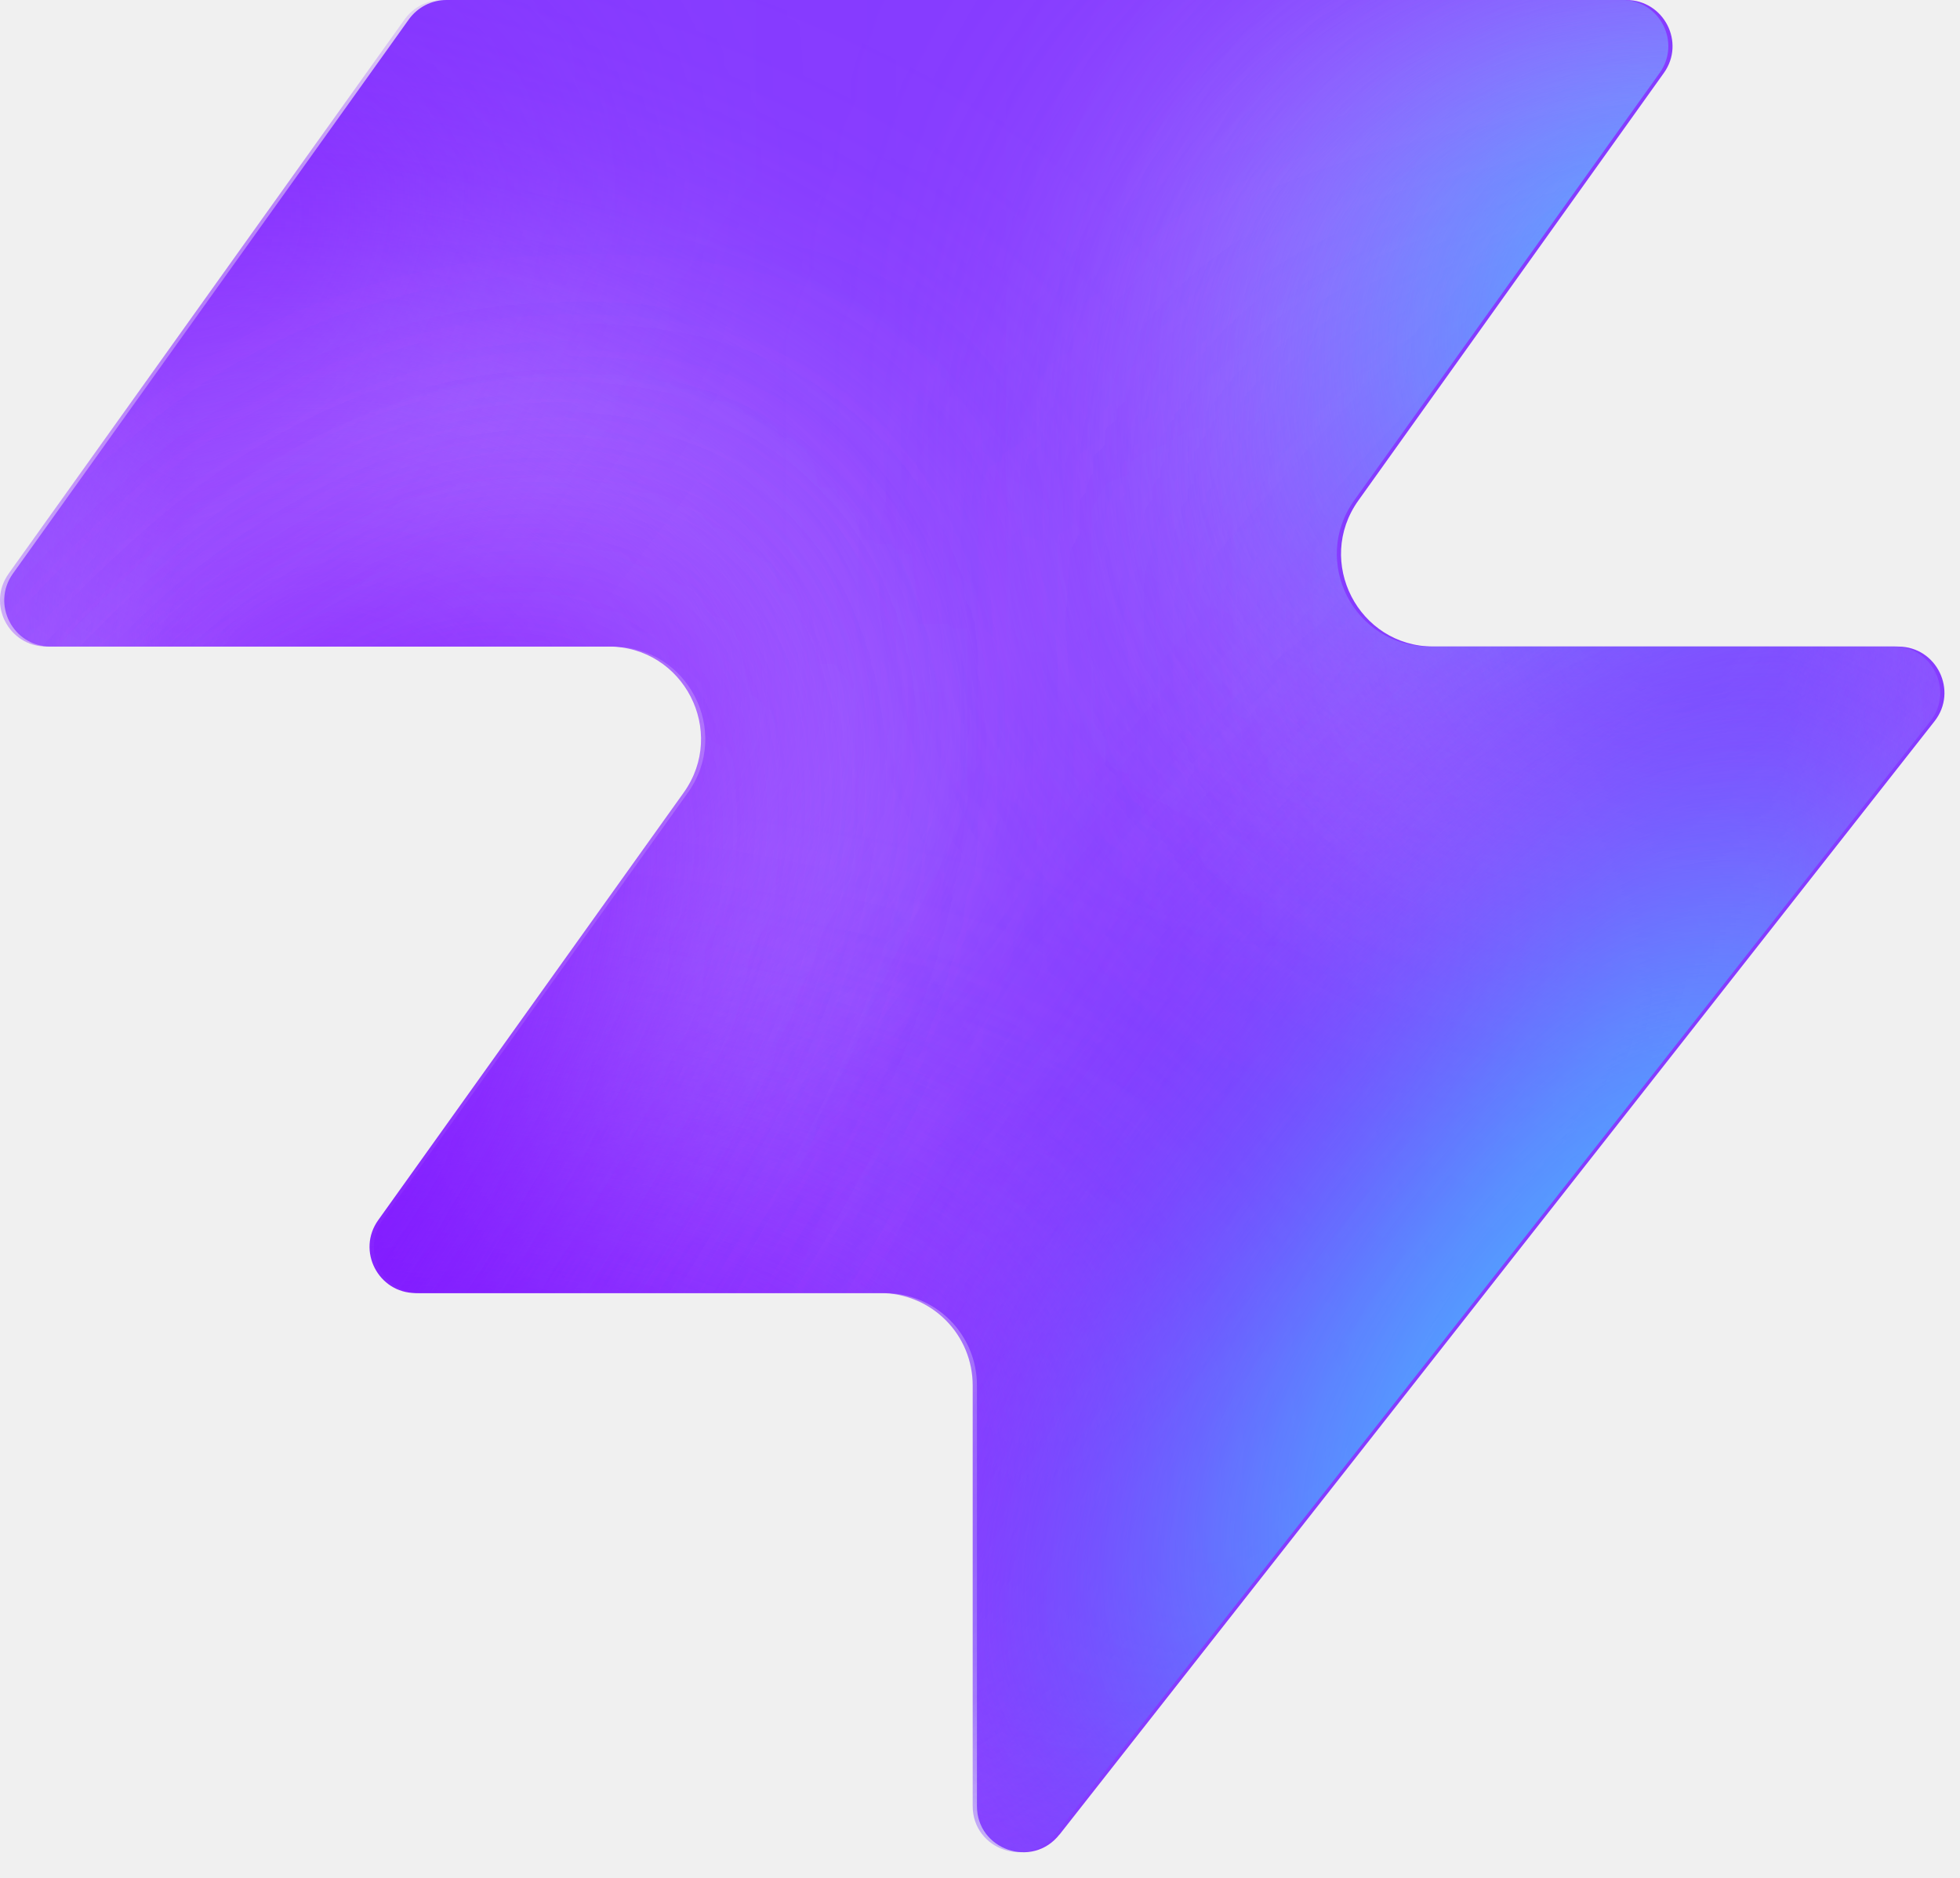
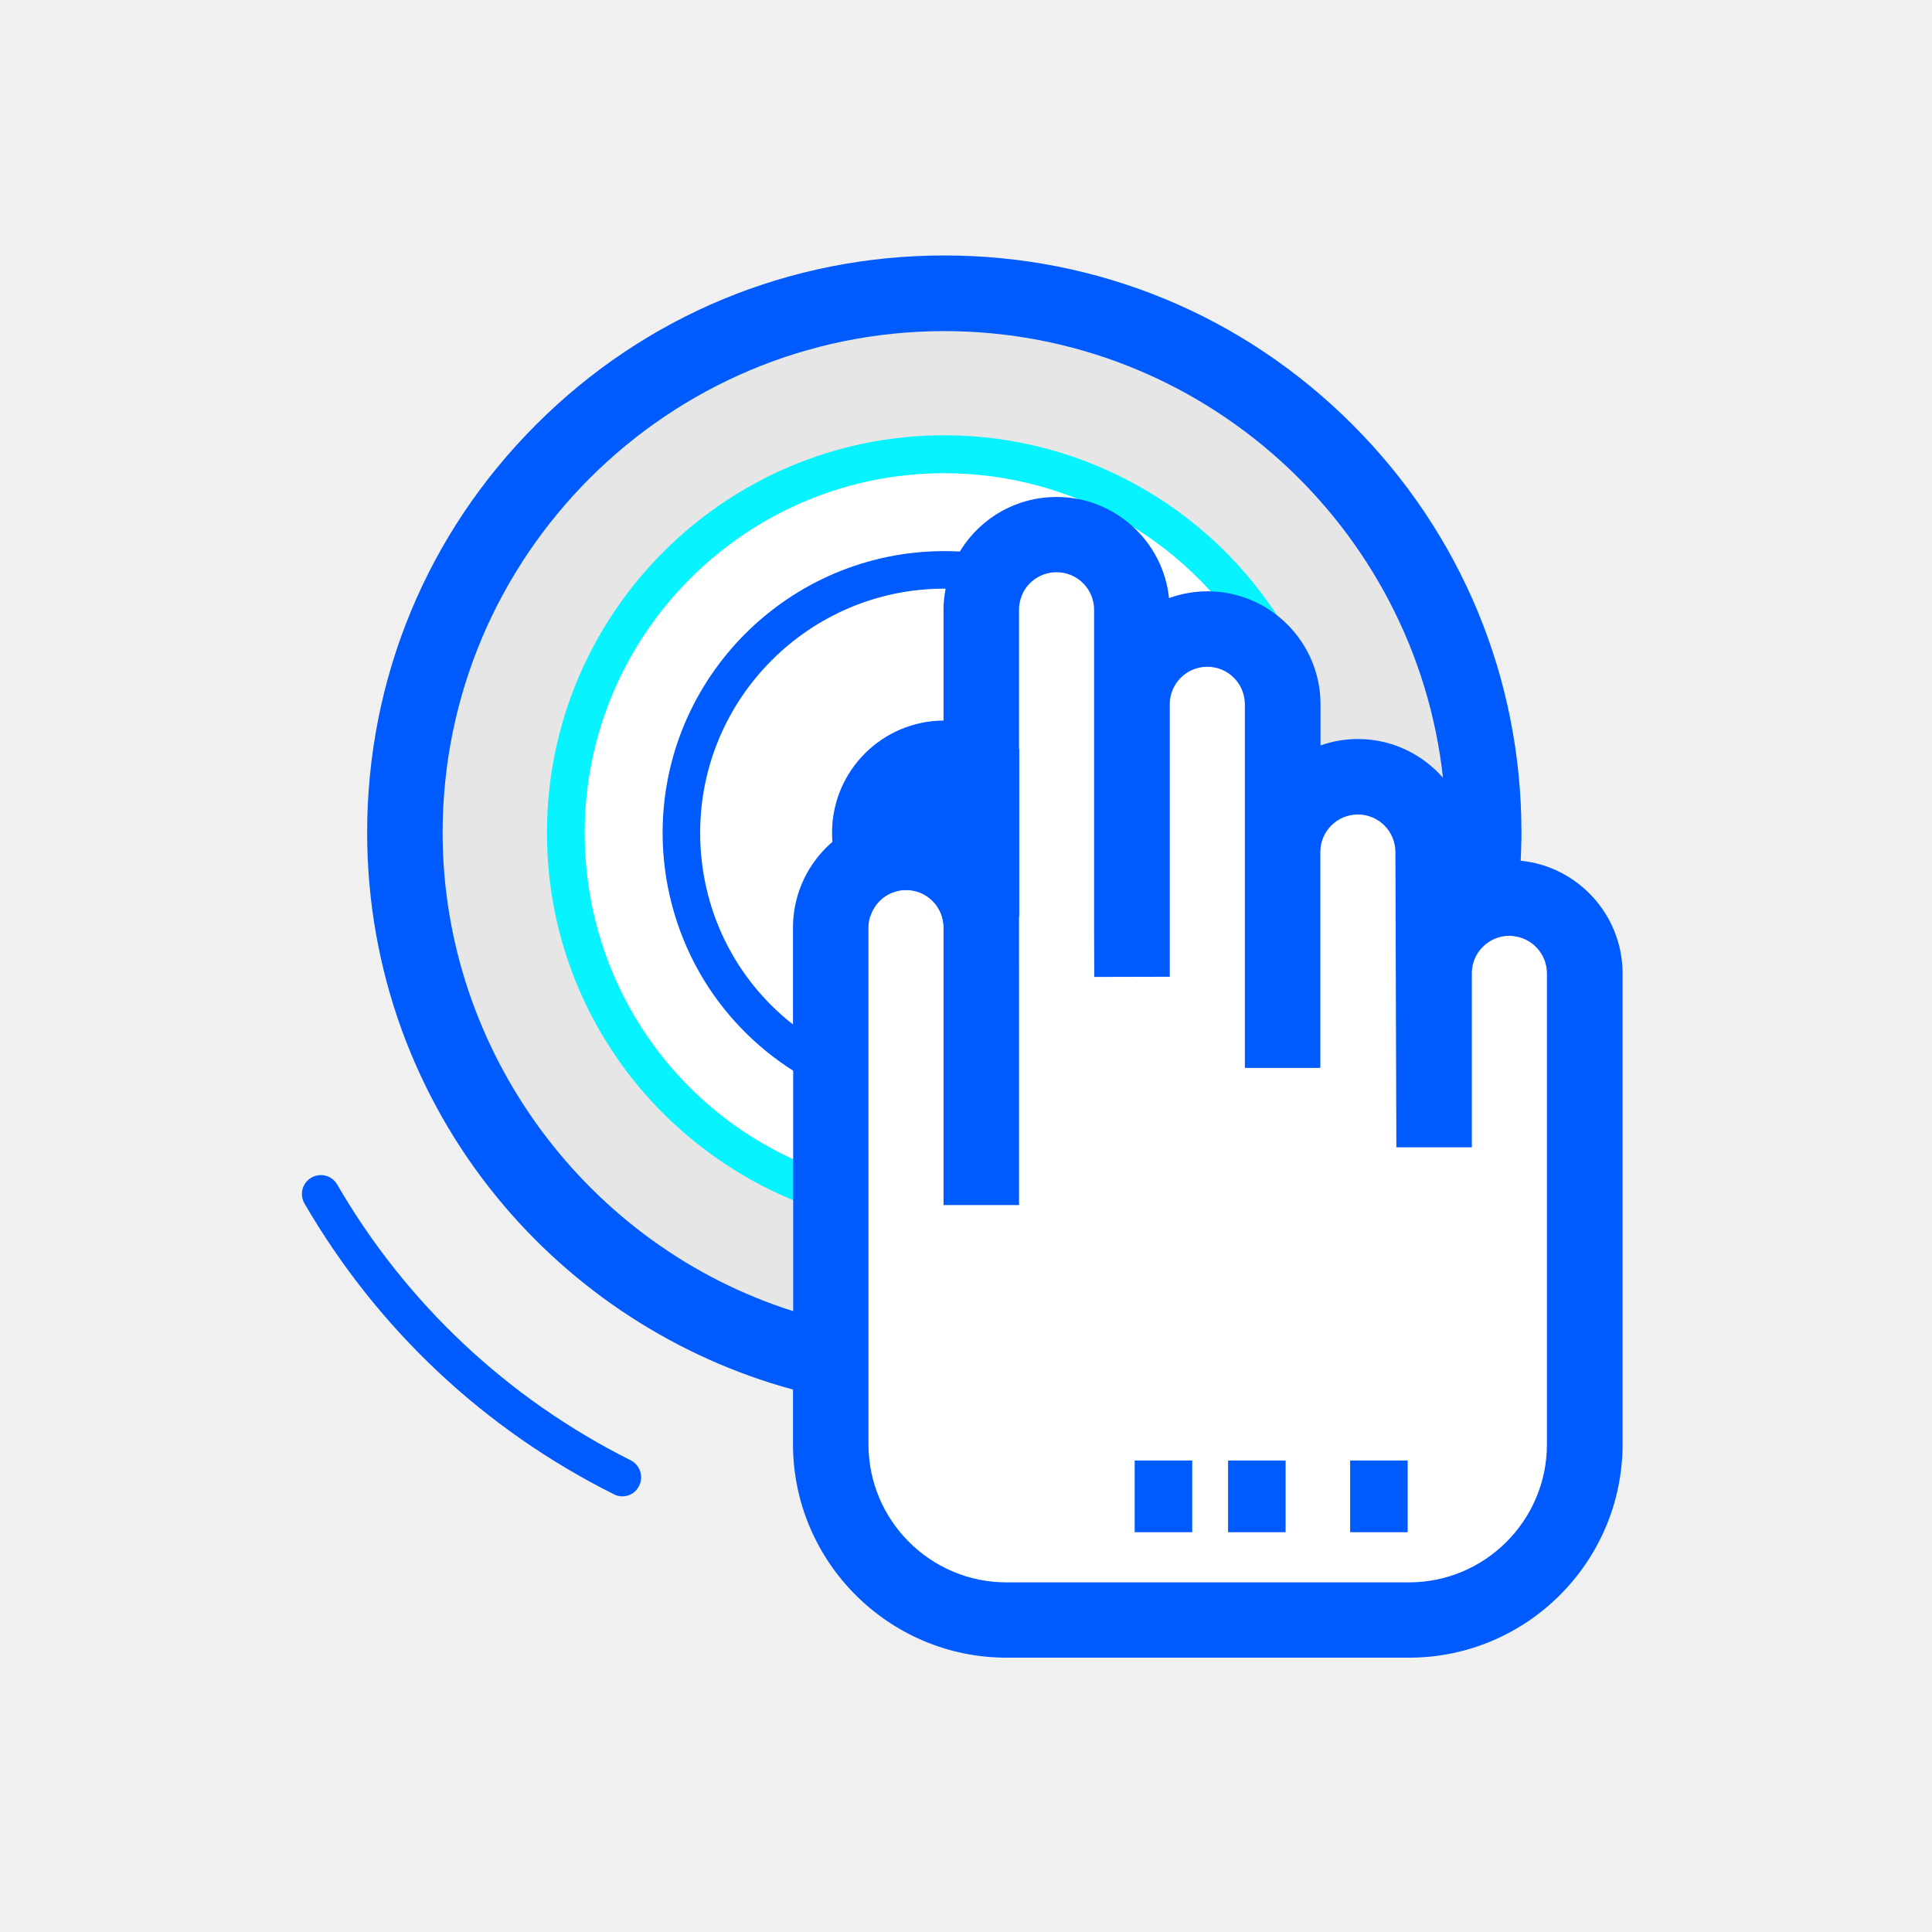
- <svg xmlns="http://www.w3.org/2000/svg" width="48" height="46" fill="none" viewBox="0 0 48 46">
-   <path fill="#863bff" d="M25.946 44.938c-.664.845-2.021.375-2.021-.698V33.937a2.26 2.26 0 0 0-2.262-2.262H10.287c-.92 0-1.456-1.04-.92-1.788l7.48-10.471c1.07-1.497 0-3.578-1.842-3.578H1.237c-.92 0-1.456-1.04-.92-1.788L10.013.474c.214-.297.556-.474.92-.474h28.894c.92 0 1.456 1.04.92 1.788l-7.48 10.471c-1.07 1.498 0 3.579 1.842 3.579h11.377c.943 0 1.473 1.088.89 1.83L25.947 44.94z" style="fill:#863bff;fill:color(display-p3 .525 .23 1);fill-opacity:1" />
-   <mask id="a" width="48" height="46" x="0" y="0" maskUnits="userSpaceOnUse" style="mask-type:alpha">
-     <path fill="#000" d="M25.842 44.938c-.664.844-2.021.375-2.021-.698V33.937a2.26 2.26 0 0 0-2.262-2.262H10.183c-.92 0-1.456-1.04-.92-1.788l7.48-10.471c1.07-1.498 0-3.579-1.842-3.579H1.133c-.92 0-1.456-1.04-.92-1.787L9.91.473c.214-.297.556-.474.92-.474h28.894c.92 0 1.456 1.04.92 1.788l-7.48 10.471c-1.07 1.498 0 3.578 1.842 3.578h11.377c.943 0 1.473 1.088.89 1.832L25.843 44.94z" style="fill:#000;fill-opacity:1" />
-   </mask>
-   <g mask="url(#a)">
-     <g filter="url(#b)">
-       <ellipse cx="5.508" cy="14.704" fill="#ede6ff" rx="5.508" ry="14.704" style="fill:#ede6ff;fill:color(display-p3 .927 .903 1);fill-opacity:1" transform="matrix(.00324 1 1 -.00324 -4.47 31.516)" />
-     </g>
-     <g filter="url(#c)">
-       <ellipse cx="10.399" cy="29.851" fill="#ede6ff" rx="10.399" ry="29.851" style="fill:#ede6ff;fill:color(display-p3 .927 .903 1);fill-opacity:1" transform="matrix(.00324 1 1 -.00324 -39.328 7.883)" />
-     </g>
-     <g filter="url(#d)">
-       <ellipse cx="5.508" cy="30.487" fill="#7e14ff" rx="5.508" ry="30.487" style="fill:#7e14ff;fill:color(display-p3 .492 .077 1);fill-opacity:1" transform="rotate(89.814 -25.913 -14.639)scale(1 -1)" />
-     </g>
-     <g filter="url(#e)">
-       <ellipse cx="5.508" cy="30.599" fill="#7e14ff" rx="5.508" ry="30.599" style="fill:#7e14ff;fill:color(display-p3 .492 .077 1);fill-opacity:1" transform="rotate(89.814 -32.644 -3.334)scale(1 -1)" />
-     </g>
-     <g filter="url(#f)">
-       <ellipse cx="5.508" cy="30.599" fill="#7e14ff" rx="5.508" ry="30.599" style="fill:#7e14ff;fill:color(display-p3 .492 .077 1);fill-opacity:1" transform="matrix(.00324 1 1 -.00324 -34.34 30.47)" />
-     </g>
-     <g filter="url(#g)">
-       <ellipse cx="14.072" cy="22.078" fill="#ede6ff" rx="14.072" ry="22.078" style="fill:#ede6ff;fill:color(display-p3 .927 .903 1);fill-opacity:1" transform="rotate(93.35 24.506 48.493)scale(-1 1)" />
-     </g>
-     <g filter="url(#h)">
-       <ellipse cx="3.47" cy="21.501" fill="#7e14ff" rx="3.47" ry="21.501" style="fill:#7e14ff;fill:color(display-p3 .492 .077 1);fill-opacity:1" transform="rotate(89.009 28.708 47.59)scale(-1 1)" />
-     </g>
-     <g filter="url(#i)">
-       <ellipse cx="3.47" cy="21.501" fill="#7e14ff" rx="3.47" ry="21.501" style="fill:#7e14ff;fill:color(display-p3 .492 .077 1);fill-opacity:1" transform="rotate(89.009 28.708 47.59)scale(-1 1)" />
-     </g>
-     <g filter="url(#j)">
-       <ellipse cx=".387" cy="8.972" fill="#7e14ff" rx="4.407" ry="29.108" style="fill:#7e14ff;fill:color(display-p3 .492 .077 1);fill-opacity:1" transform="rotate(39.51 .387 8.972)" />
-     </g>
-     <g filter="url(#k)">
-       <ellipse cx="47.523" cy="-6.092" fill="#7e14ff" rx="4.407" ry="29.108" style="fill:#7e14ff;fill:color(display-p3 .492 .077 1);fill-opacity:1" transform="rotate(37.892 47.523 -6.092)" />
-     </g>
-     <g filter="url(#l)">
-       <ellipse cx="41.412" cy="6.333" fill="#47bfff" rx="5.971" ry="9.665" style="fill:#47bfff;fill:color(display-p3 .28 .748 1);fill-opacity:1" transform="rotate(37.892 41.412 6.333)" />
-     </g>
-     <g filter="url(#m)">
-       <ellipse cx="-1.879" cy="38.332" fill="#7e14ff" rx="4.407" ry="29.108" style="fill:#7e14ff;fill:color(display-p3 .492 .077 1);fill-opacity:1" transform="rotate(37.892 -1.88 38.332)" />
-     </g>
-     <g filter="url(#n)">
-       <ellipse cx="-1.879" cy="38.332" fill="#7e14ff" rx="4.407" ry="29.108" style="fill:#7e14ff;fill:color(display-p3 .492 .077 1);fill-opacity:1" transform="rotate(37.892 -1.88 38.332)" />
-     </g>
-     <g filter="url(#o)">
-       <ellipse cx="35.651" cy="29.907" fill="#7e14ff" rx="4.407" ry="29.108" style="fill:#7e14ff;fill:color(display-p3 .492 .077 1);fill-opacity:1" transform="rotate(37.892 35.651 29.907)" />
-     </g>
-     <g filter="url(#p)">
-       <ellipse cx="38.418" cy="32.4" fill="#47bfff" rx="5.971" ry="15.297" style="fill:#47bfff;fill:color(display-p3 .28 .748 1);fill-opacity:1" transform="rotate(37.892 38.418 32.4)" />
-     </g>
-   </g>
-   <defs>
-     <filter id="b" width="60.045" height="41.654" x="-19.77" y="16.149" color-interpolation-filters="sRGB" filterUnits="userSpaceOnUse">
-       <feFlood flood-opacity="0" result="BackgroundImageFix" />
-       <feBlend in="SourceGraphic" in2="BackgroundImageFix" result="shape" />
-       <feGaussianBlur result="effect1_foregroundBlur_2002_17158" stdDeviation="7.659" />
-     </filter>
-     <filter id="c" width="90.34" height="51.437" x="-54.613" y="-7.533" color-interpolation-filters="sRGB" filterUnits="userSpaceOnUse">
-       <feFlood flood-opacity="0" result="BackgroundImageFix" />
-       <feBlend in="SourceGraphic" in2="BackgroundImageFix" result="shape" />
-       <feGaussianBlur result="effect1_foregroundBlur_2002_17158" stdDeviation="7.659" />
-     </filter>
-     <filter id="d" width="79.355" height="29.4" x="-49.64" y="2.03" color-interpolation-filters="sRGB" filterUnits="userSpaceOnUse">
-       <feFlood flood-opacity="0" result="BackgroundImageFix" />
-       <feBlend in="SourceGraphic" in2="BackgroundImageFix" result="shape" />
-       <feGaussianBlur result="effect1_foregroundBlur_2002_17158" stdDeviation="4.596" />
-     </filter>
-     <filter id="e" width="79.579" height="29.4" x="-45.045" y="20.029" color-interpolation-filters="sRGB" filterUnits="userSpaceOnUse">
-       <feFlood flood-opacity="0" result="BackgroundImageFix" />
-       <feBlend in="SourceGraphic" in2="BackgroundImageFix" result="shape" />
-       <feGaussianBlur result="effect1_foregroundBlur_2002_17158" stdDeviation="4.596" />
-     </filter>
-     <filter id="f" width="79.579" height="29.4" x="-43.513" y="21.178" color-interpolation-filters="sRGB" filterUnits="userSpaceOnUse">
-       <feFlood flood-opacity="0" result="BackgroundImageFix" />
-       <feBlend in="SourceGraphic" in2="BackgroundImageFix" result="shape" />
-       <feGaussianBlur result="effect1_foregroundBlur_2002_17158" stdDeviation="4.596" />
-     </filter>
-     <filter id="g" width="74.749" height="58.852" x="15.756" y="-17.901" color-interpolation-filters="sRGB" filterUnits="userSpaceOnUse">
-       <feFlood flood-opacity="0" result="BackgroundImageFix" />
-       <feBlend in="SourceGraphic" in2="BackgroundImageFix" result="shape" />
-       <feGaussianBlur result="effect1_foregroundBlur_2002_17158" stdDeviation="7.659" />
-     </filter>
-     <filter id="h" width="61.377" height="25.362" x="23.548" y="2.284" color-interpolation-filters="sRGB" filterUnits="userSpaceOnUse">
-       <feFlood flood-opacity="0" result="BackgroundImageFix" />
-       <feBlend in="SourceGraphic" in2="BackgroundImageFix" result="shape" />
-       <feGaussianBlur result="effect1_foregroundBlur_2002_17158" stdDeviation="4.596" />
-     </filter>
-     <filter id="i" width="61.377" height="25.362" x="23.548" y="2.284" color-interpolation-filters="sRGB" filterUnits="userSpaceOnUse">
-       <feFlood flood-opacity="0" result="BackgroundImageFix" />
-       <feBlend in="SourceGraphic" in2="BackgroundImageFix" result="shape" />
-       <feGaussianBlur result="effect1_foregroundBlur_2002_17158" stdDeviation="4.596" />
-     </filter>
-     <filter id="j" width="56.045" height="63.649" x="-27.636" y="-22.853" color-interpolation-filters="sRGB" filterUnits="userSpaceOnUse">
-       <feFlood flood-opacity="0" result="BackgroundImageFix" />
-       <feBlend in="SourceGraphic" in2="BackgroundImageFix" result="shape" />
-       <feGaussianBlur result="effect1_foregroundBlur_2002_17158" stdDeviation="4.596" />
-     </filter>
-     <filter id="k" width="54.814" height="64.646" x="20.116" y="-38.415" color-interpolation-filters="sRGB" filterUnits="userSpaceOnUse">
-       <feFlood flood-opacity="0" result="BackgroundImageFix" />
-       <feBlend in="SourceGraphic" in2="BackgroundImageFix" result="shape" />
-       <feGaussianBlur result="effect1_foregroundBlur_2002_17158" stdDeviation="4.596" />
-     </filter>
-     <filter id="l" width="33.541" height="35.313" x="24.641" y="-11.323" color-interpolation-filters="sRGB" filterUnits="userSpaceOnUse">
-       <feFlood flood-opacity="0" result="BackgroundImageFix" />
-       <feBlend in="SourceGraphic" in2="BackgroundImageFix" result="shape" />
-       <feGaussianBlur result="effect1_foregroundBlur_2002_17158" stdDeviation="4.596" />
-     </filter>
-     <filter id="m" width="54.814" height="64.646" x="-29.286" y="6.009" color-interpolation-filters="sRGB" filterUnits="userSpaceOnUse">
-       <feFlood flood-opacity="0" result="BackgroundImageFix" />
-       <feBlend in="SourceGraphic" in2="BackgroundImageFix" result="shape" />
-       <feGaussianBlur result="effect1_foregroundBlur_2002_17158" stdDeviation="4.596" />
-     </filter>
-     <filter id="n" width="54.814" height="64.646" x="-29.286" y="6.009" color-interpolation-filters="sRGB" filterUnits="userSpaceOnUse">
-       <feFlood flood-opacity="0" result="BackgroundImageFix" />
-       <feBlend in="SourceGraphic" in2="BackgroundImageFix" result="shape" />
-       <feGaussianBlur result="effect1_foregroundBlur_2002_17158" stdDeviation="4.596" />
-     </filter>
-     <filter id="o" width="54.814" height="64.646" x="8.244" y="-2.416" color-interpolation-filters="sRGB" filterUnits="userSpaceOnUse">
-       <feFlood flood-opacity="0" result="BackgroundImageFix" />
-       <feBlend in="SourceGraphic" in2="BackgroundImageFix" result="shape" />
-       <feGaussianBlur result="effect1_foregroundBlur_2002_17158" stdDeviation="4.596" />
-     </filter>
-     <filter id="p" width="39.409" height="43.623" x="18.713" y="10.588" color-interpolation-filters="sRGB" filterUnits="userSpaceOnUse">
-       <feFlood flood-opacity="0" result="BackgroundImageFix" />
-       <feBlend in="SourceGraphic" in2="BackgroundImageFix" result="shape" />
-       <feGaussianBlur result="effect1_foregroundBlur_2002_17158" stdDeviation="4.596" />
-     </filter>
-   </defs>
+ <svg xmlns="http://www.w3.org/2000/svg" width="800px" height="800px" viewBox="0 0 1024 1024" class="icon" version="1.1">
+   <path d="M500.5 175.5c-146.6 0-265.9 119.3-265.9 265.9 0 120 82 225.9 196.7 256.8l-2.5-65.2s-98.5-67.1-117-103.7-7.5-163.6 16-195.6 68.5-79.5 126-90.5 118 0 168 34.5 72.5 134.5 72.5 134.5S736 410 765.8 425c-8.5-139.1-124.2-249.5-265.3-249.5z" fill="#E6E6E6" />
+   <path d="M667.3 349c-33.6-60.6-97.5-98.3-166.8-98.3-105.1 0-190.6 85.5-190.6 190.6 0 84 53.8 157.1 133.9 182 1.3 0.4 2.4 1 3.3 1.8l222.6-273.3c-1-0.7-1.8-1.6-2.4-2.8z" fill="#FFFFFF" />
+   <path d="M684.8 339.3c-37.2-67-107.8-108.6-184.3-108.6-116.1 0-210.6 94.5-210.6 210.6 0 45.8 14.5 89.4 41.8 126 26.5 35.4 64.2 62.1 106.1 75.1 1 0.3 2 0.5 3 0.5 4.3 0 8.2-2.7 9.5-7 1.2-4-0.2-8.2-3.2-10.7-1-0.8-2.1-1.4-3.3-1.8-80.1-24.9-133.9-98.1-133.9-182 0-105.1 85.5-190.6 190.6-190.6 69.2 0 133.1 37.7 166.8 98.3 0.6 1.1 1.5 2.1 2.4 2.9 3.1 2.5 7.5 3 11.2 1 4.8-2.8 6.5-8.8 3.9-13.7z" fill="#06F3FF" />
+   <path d="M500.5 441.4m-59.5 0a59.5 59.5 0 1 0 119 0 59.5 59.5 0 1 0-119 0Z" fill="#005BFF" />
+   <path d="M329.9 793.1c-1.5 0-3-0.3-4.5-1.1-68.7-34.3-125.4-87.6-164-154.1-2.8-4.8-1.2-10.9 3.6-13.7 4.8-2.8 10.9-1.2 13.7 3.6 36.6 63.1 90.5 113.6 155.6 146.2 4.9 2.5 6.9 8.5 4.5 13.4-1.7 3.7-5.3 5.7-8.9 5.7z" fill="#005BFF" />
+   <path d="M801.5 496c-0.5 0-0.9-0.1-1.4-0.1-0.7 0-1.4 0-2 0.1-0.2 0-0.5 0.1-0.7 0.1-0.4 0.1-0.8 0.1-1.2 0.2-0.3 0.1-0.6 0.2-0.9 0.2-0.3 0.1-0.7 0.2-1 0.3-0.3 0.1-0.7 0.2-1 0.4-0.3 0.1-0.5 0.2-0.8 0.3-0.4 0.2-0.7 0.3-1.1 0.5l-0.6 0.3c-0.4 0.2-0.8 0.5-1.2 0.7-0.1 0.1-0.3 0.2-0.4 0.3l-1.2 0.9c-0.1 0.1-0.2 0.1-0.3 0.2-0.4 0.3-0.8 0.7-1.2 1.1-0.1 0-0.1 0.1-0.2 0.1-0.4 0.4-0.8 0.8-1.2 1.3l-0.1 0.1c-3 3.5-4.8 8-4.8 12.9V608h-40l-0.5-156.4c0-11-8.9-20-19.9-20s-19.9 8.9-19.9 19.9V566h-40V373.3c0-11-8.9-19.9-19.9-19.9-11 0-19.9 8.9-19.9 19.9v144.4l-40 0.1-0.1-22.5V323.2c0-11-8.9-19.9-19.9-19.9-6.9 0-13.2 3.5-16.9 9.3-2 3.2-3 6.8-3 10.6v315.5h-40V491.6c0-11-8.9-19.9-19.9-19.9-11 0-19.9 8.9-19.9 19.9v273.9c0 40.4 32.8 73.2 73.2 73.2h213.3c40.4 0 73.2-32.8 73.2-73.2V515.8c-0.2-10.5-8.3-19.1-18.6-19.8z" fill="#FFFFFF" />
+   <path d="M460.3 721c0 0.1 0 0 0 0z" fill="#005BFF" />
+   <path d="M806 456.2c0.2-4.9 0.4-9.9 0.4-14.9 0-81.7-31.8-158.5-89.6-216.3s-134.6-89.6-216.3-89.6c-81.7 0-158.5 31.8-216.3 89.6s-89.6 134.6-89.6 216.3c0 35.9 6.2 71.1 18.3 104.5 11.8 32.3 28.8 62.3 50.7 89 40.4 49.4 95.6 85.1 156.7 101.7v28.9c0 62.4 50.8 113.2 113.2 113.2h213.3c62.4 0 113.2-50.8 113.2-113.2V515.8c-0.1-31-23.8-56.6-54-59.6zM420.3 694.9c-108.9-34.5-185.7-137.4-185.7-253.5 0-146.6 119.3-265.9 265.9-265.9 136.7 0 249.7 103.8 264.3 236.7-11-12.5-27.1-20.5-45-20.5-7 0-13.7 1.2-19.9 3.4v-21.8c0-33-26.9-59.9-59.9-59.9-7.1 0-14 1.3-20.4 3.6-3.1-30.1-28.7-53.6-59.6-53.6-20.7 0-39.6 10.5-50.7 28-0.2 0.3-0.4 0.6-0.5 0.9-2.7-0.1-5.5-0.2-8.2-0.2-82.4 0-149.4 67-149.4 149.4 0 25.9 6.8 51.5 19.5 73.9 12 21.1 29.2 39.1 49.7 52.1v127.4z m0-203.3V543c-31.1-24.4-49.2-61.4-49.2-101.6 0-71.4 58.1-129.4 129.4-129.4h0.7c-0.7 3.7-1.1 7.4-1.1 11.2v111.9c-6.2-2.2-12.9-3.4-19.9-3.4-33 0-59.9 26.9-59.9 59.9z m399.6 273.9c0 40.4-32.8 73.2-73.2 73.2H533.5c-40.4 0-73.2-32.8-73.2-73.2V491.6c0-11 8.9-19.9 19.9-19.9 11 0 19.9 8.9 19.9 19.9v147.1h40V323.2c0-3.8 1.1-7.4 3-10.6 3.7-5.8 10-9.3 16.9-9.3 11 0 19.9 8.9 19.9 19.9v172.1l0.1 22.5 40-0.1V373.3c0-11 8.9-19.9 19.9-19.9 11 0 19.9 8.9 19.9 19.9V566h40V451.6c0-11 8.9-19.9 19.9-19.9s19.9 8.9 19.9 20l0.5 156.4h40v-92.2-0.6c0.3-10.7 9.1-19.3 19.9-19.3 0.5 0 1 0 1.4 0.1 10.3 0.7 18.5 9.3 18.5 19.8v249.6z" fill="#005BFF" />
+   <path d="M601.4 774.1h30.5v38h-30.5zM650.9 774.1h30.5v38h-30.5zM715.6 774.1h30.5v38h-30.5z" fill="#005BFF" />
</svg>
